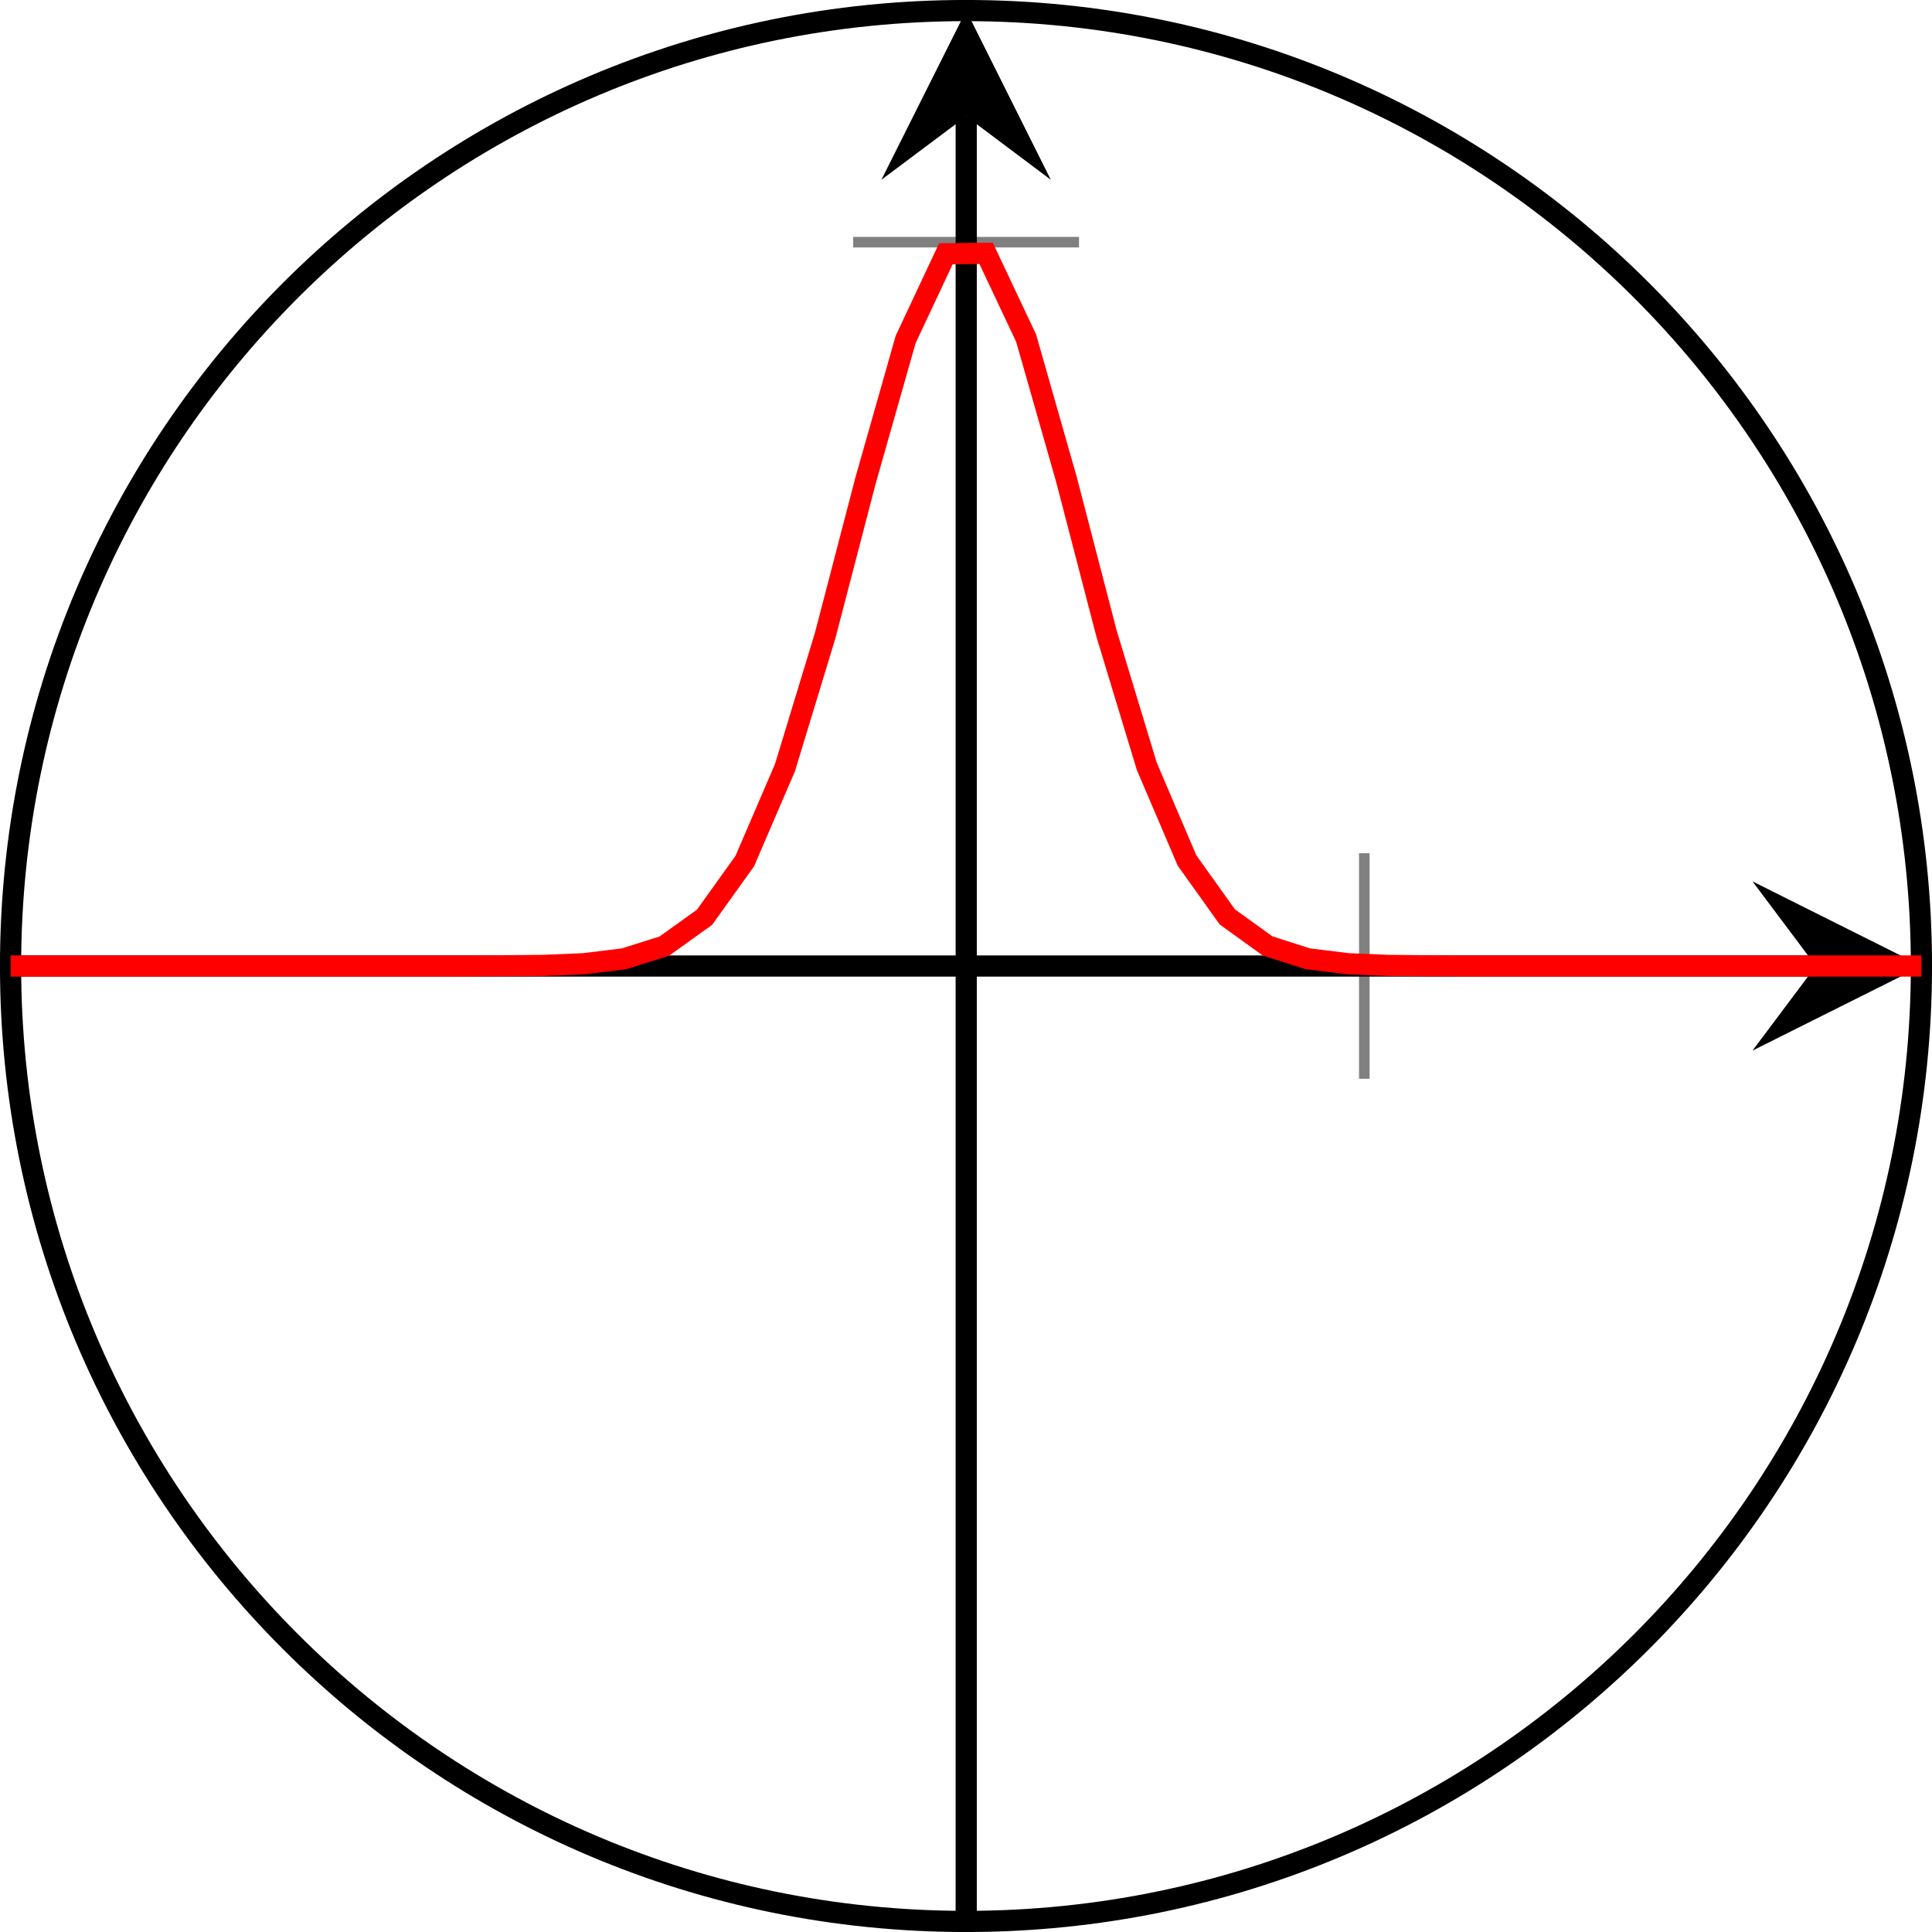
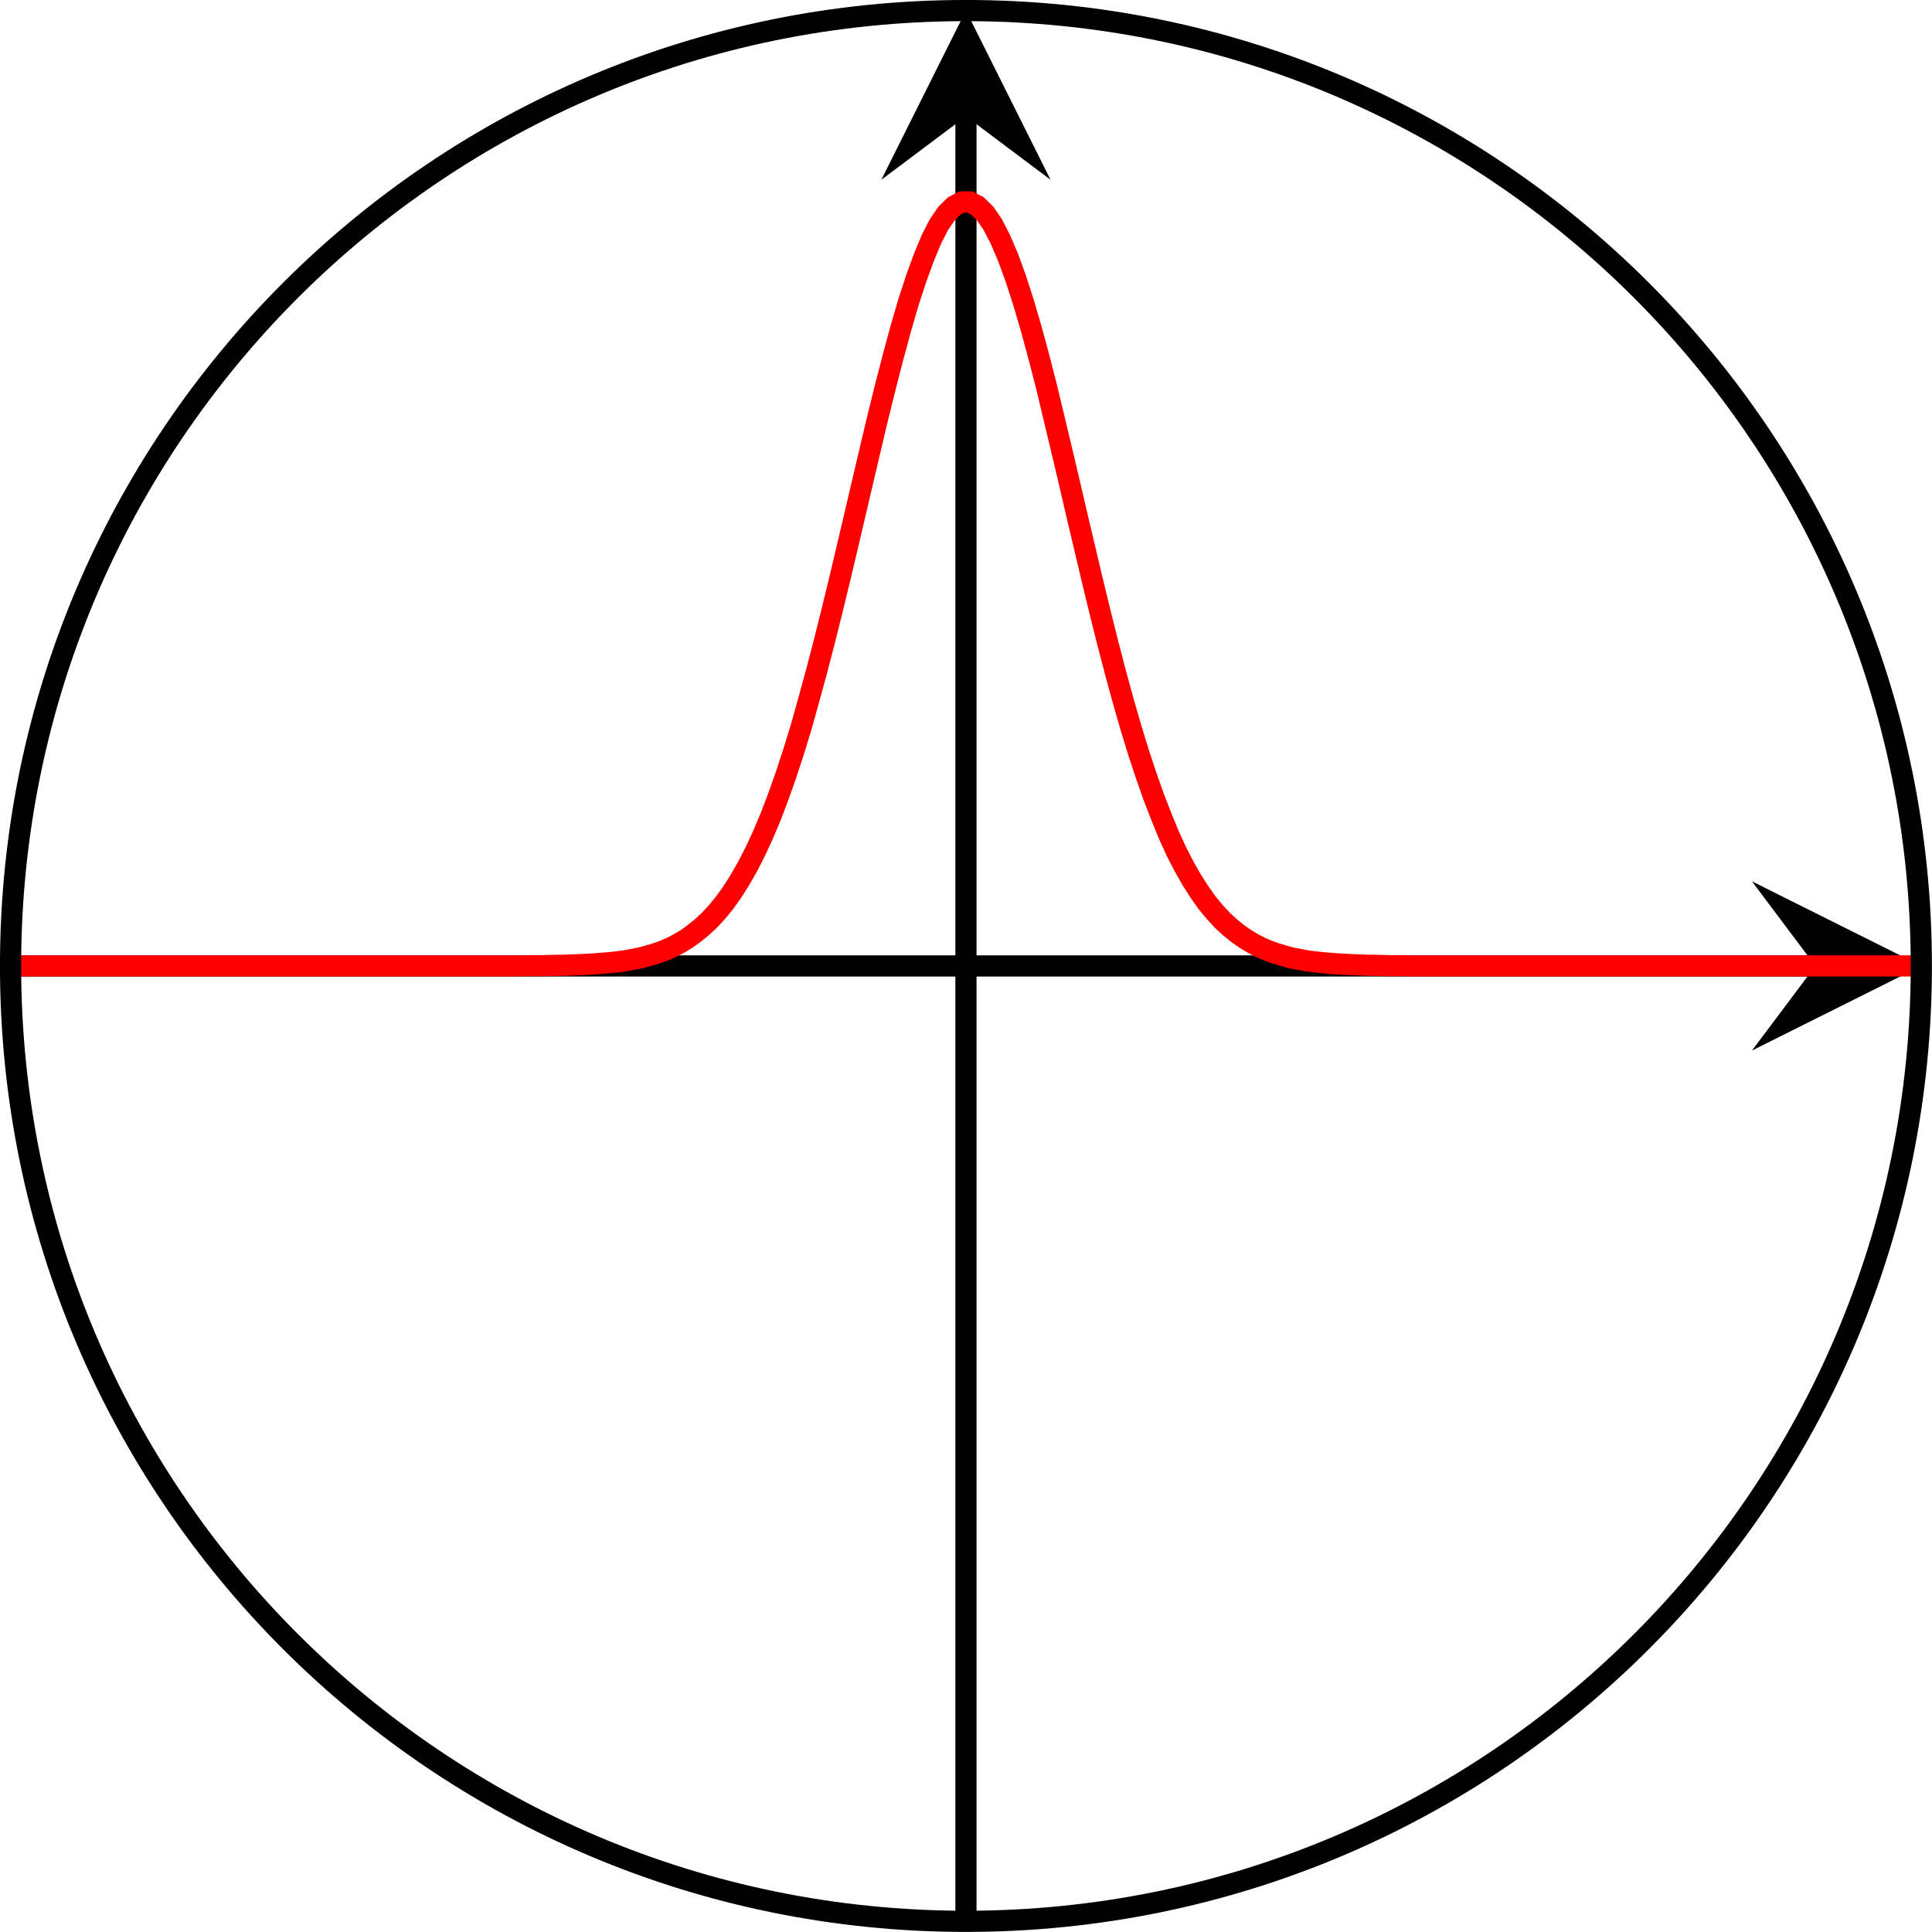
- <svg xmlns="http://www.w3.org/2000/svg" width="36.398pt" height="36.398pt" viewBox="0 0 36.398 36.398" version="1.1">
+ <svg xmlns="http://www.w3.org/2000/svg" width="36.398" height="36.4" viewBox="0 0 36.398 36.4">
  <defs>
-     <clipPath id="clip1">
-       <path d="M 25 15 L 26 15 L 26 21 L 25 21 Z M 25 15 " />
+     <clipPath id="clip-0">
+       <path clip-rule="nonzero" d="M 33 16 L 36.398 16 L 36.398 20 L 33 20 Z M 33 16 " />
    </clipPath>
-     <clipPath id="clip2">
-       <path d="M 36.199 18.199 C 36.199 8.258 28.141 0.199 18.199 0.199 C 8.258 0.199 0.199 8.258 0.199 18.199 C 0.199 28.141 8.258 36.199 18.199 36.199 C 28.141 36.199 36.199 28.141 36.199 18.199 Z M 36.199 18.199 " />
+     <clipPath id="clip-1">
+       <path clip-rule="nonzero" d="M 18 1 L 19 1 L 19 36.398 L 18 36.398 Z M 18 1 " />
    </clipPath>
-     <clipPath id="clip3">
-       <path d="M 15 4 L 21 4 L 21 5 L 15 5 Z M 15 4 " />
+     <clipPath id="clip-2">
+       <path clip-rule="nonzero" d="M 0.199 0.199 L 36.199 0.199 L 36.199 24 L 0.199 24 Z M 0.199 0.199 " />
    </clipPath>
-     <clipPath id="clip4">
-       <path d="M 36.199 18.199 C 36.199 8.258 28.141 0.199 18.199 0.199 C 8.258 0.199 0.199 8.258 0.199 18.199 C 0.199 28.141 8.258 36.199 18.199 36.199 C 28.141 36.199 36.199 28.141 36.199 18.199 Z M 36.199 18.199 " />
-     </clipPath>
-     <clipPath id="clip5">
-       <path d="M 0 18 L 35 18 L 35 19 L 0 19 Z M 0 18 " />
-     </clipPath>
-     <clipPath id="clip6">
-       <path d="M 36.199 18.199 C 36.199 8.258 28.141 0.199 18.199 0.199 C 8.258 0.199 0.199 8.258 0.199 18.199 C 0.199 28.141 8.258 36.199 18.199 36.199 C 28.141 36.199 36.199 28.141 36.199 18.199 Z M 36.199 18.199 " />
-     </clipPath>
-     <clipPath id="clip7">
-       <path d="M 33 16 L 36.398 16 L 36.398 20 L 33 20 Z M 33 16 " />
-     </clipPath>
-     <clipPath id="clip8">
-       <path d="M 36.199 18.199 C 36.199 8.258 28.141 0.199 18.199 0.199 C 8.258 0.199 0.199 8.258 0.199 18.199 C 0.199 28.141 8.258 36.199 18.199 36.199 C 28.141 36.199 36.199 28.141 36.199 18.199 Z M 36.199 18.199 " />
-     </clipPath>
-     <clipPath id="clip9">
-       <path d="M 18 1 L 19 1 L 19 36.398 L 18 36.398 Z M 18 1 " />
-     </clipPath>
-     <clipPath id="clip10">
-       <path d="M 36.199 18.199 C 36.199 8.258 28.141 0.199 18.199 0.199 C 8.258 0.199 0.199 8.258 0.199 18.199 C 0.199 28.141 8.258 36.199 18.199 36.199 C 28.141 36.199 36.199 28.141 36.199 18.199 Z M 36.199 18.199 " />
-     </clipPath>
-     <clipPath id="clip11">
-       <path d="M 16 0 L 20 0 L 20 4 L 16 4 Z M 16 0 " />
-     </clipPath>
-     <clipPath id="clip12">
-       <path d="M 36.199 18.199 C 36.199 8.258 28.141 0.199 18.199 0.199 C 8.258 0.199 0.199 8.258 0.199 18.199 C 0.199 28.141 8.258 36.199 18.199 36.199 C 28.141 36.199 36.199 28.141 36.199 18.199 Z M 36.199 18.199 " />
-     </clipPath>
-     <clipPath id="clip13">
-       <path d="M 0.199 0.199 L 36.203 0.199 L 36.203 24 L 0.199 24 Z M 0.199 0.199 " />
-     </clipPath>
-     <clipPath id="clip14">
-       <path d="M 36.199 18.199 C 36.199 8.258 28.141 0.199 18.199 0.199 C 8.258 0.199 0.199 8.258 0.199 18.199 C 0.199 28.141 8.258 36.199 18.199 36.199 C 28.141 36.199 36.199 28.141 36.199 18.199 Z M 36.199 18.199 " />
+     <clipPath id="clip-3">
+       <path clip-rule="nonzero" d="M 0 0 L 36.398 0 L 36.398 36.398 L 0 36.398 Z M 0 0 " />
    </clipPath>
  </defs>
-   <g id="surface1">
-     <path style="fill:none;stroke-width:0.399;stroke-linecap:butt;stroke-linejoin:miter;stroke:rgb(0%,0%,0%);stroke-opacity:1;stroke-miterlimit:10;" d="M 36 18 C 36 27.941 27.942 36 18 36 C 8.059 36 0 27.941 0 18 C 0 8.058 8.059 -0 18 -0 C 27.942 -0 36 8.058 36 18 Z M 36 18 " transform="matrix(1,0,0,-1,0.199,36.199)" />
-     <g clip-path="url(#clip1)" clip-rule="nonzero">
-       <g clip-path="url(#clip2)" clip-rule="nonzero">
-         <path style="fill:none;stroke-width:0.199;stroke-linecap:butt;stroke-linejoin:miter;stroke:rgb(50%,50%,50%);stroke-opacity:1;stroke-miterlimit:10;" d="M 45.005 12.875 L 45.005 17.125 " transform="matrix(1,0,0,-1,-19.302,33.199)" />
-       </g>
-     </g>
-     <g clip-path="url(#clip3)" clip-rule="nonzero">
-       <g clip-path="url(#clip4)" clip-rule="nonzero">
-         <path style="fill:none;stroke-width:0.199;stroke-linecap:butt;stroke-linejoin:miter;stroke:rgb(50%,50%,50%);stroke-opacity:1;stroke-miterlimit:10;" d="M 35.376 28.637 L 39.63 28.637 " transform="matrix(1,0,0,-1,-19.302,33.199)" />
-       </g>
-     </g>
-     <g clip-path="url(#clip5)" clip-rule="nonzero">
-       <g clip-path="url(#clip6)" clip-rule="nonzero">
-         <path style="fill:none;stroke-width:0.399;stroke-linecap:butt;stroke-linejoin:miter;stroke:rgb(0%,0%,0%);stroke-opacity:1;stroke-miterlimit:10;" d="M 19.501 15 L 53.513 15 " transform="matrix(1,0,0,-1,-19.302,33.199)" />
-       </g>
-     </g>
-     <g clip-path="url(#clip7)" clip-rule="nonzero">
-       <g clip-path="url(#clip8)" clip-rule="nonzero">
-         <path style=" stroke:none;fill-rule:nonzero;fill:rgb(0%,0%,0%);fill-opacity:1;" d="M 36.203 18.199 L 33.016 16.605 L 34.211 18.199 L 33.016 19.793 " />
-       </g>
-     </g>
-     <g clip-path="url(#clip9)" clip-rule="nonzero">
-       <g clip-path="url(#clip10)" clip-rule="nonzero">
-         <path style="fill:none;stroke-width:0.399;stroke-linecap:butt;stroke-linejoin:miter;stroke:rgb(0%,0%,0%);stroke-opacity:1;stroke-miterlimit:10;" d="M 37.505 -3 L 37.505 31.008 " transform="matrix(1,0,0,-1,-19.302,33.199)" />
-       </g>
-     </g>
-     <g clip-path="url(#clip11)" clip-rule="nonzero">
-       <g clip-path="url(#clip12)" clip-rule="nonzero">
-         <path style=" stroke:none;fill-rule:nonzero;fill:rgb(0%,0%,0%);fill-opacity:1;" d="M 18.203 0.199 L 16.605 3.387 L 18.203 2.191 L 19.797 3.387 " />
-       </g>
-     </g>
-     <g clip-path="url(#clip13)" clip-rule="nonzero">
-       <g clip-path="url(#clip14)" clip-rule="nonzero">
-         <path style="fill:none;stroke-width:0.399;stroke-linecap:butt;stroke-linejoin:miter;stroke:rgb(100%,0%,0%);stroke-opacity:1;stroke-miterlimit:10;" d="M 0.001 15 L 28.029 15 L 28.786 15.004 L 29.544 15.011 L 30.302 15.043 L 31.06 15.136 L 31.818 15.375 L 32.575 15.918 L 33.333 16.976 L 34.091 18.738 L 34.849 21.23 L 35.607 24.14 L 36.364 26.804 L 37.122 28.418 L 37.88 28.426 L 38.634 26.828 L 39.392 24.172 L 40.15 21.258 L 40.907 18.762 L 41.665 16.988 L 42.423 15.926 L 43.181 15.379 L 43.939 15.136 L 44.697 15.043 L 45.454 15.011 L 46.212 15.004 L 46.97 15 L 74.997 15 " transform="matrix(1,0,0,-1,-19.302,33.199)" />
-       </g>
-     </g>
+   <path fill="none" stroke-width="0.399" stroke-linecap="butt" stroke-linejoin="miter" stroke="rgb(0%, 0%, 0%)" stroke-opacity="1" stroke-miterlimit="10" d="M 0 18.002 L 34.004 18.002 " transform="matrix(1, 0, 0, -1, 0.199, 36.201)" />
+   <g clip-path="url(#clip-0)">
+     <path fill-rule="nonzero" fill="rgb(0%, 0%, 0%)" fill-opacity="1" d="M 36.199 18.199 L 33.008 16.605 L 34.203 18.199 L 33.008 19.793 " />
+   </g>
+   <g clip-path="url(#clip-1)">
+     <path fill="none" stroke-width="0.399" stroke-linecap="butt" stroke-linejoin="miter" stroke="rgb(0%, 0%, 0%)" stroke-opacity="1" stroke-miterlimit="10" d="M 18 0.002 L 18 34.01 " transform="matrix(1, 0, 0, -1, 0.199, 36.201)" />
+   </g>
+   <path fill-rule="nonzero" fill="rgb(0%, 0%, 0%)" fill-opacity="1" d="M 18.199 0.199 L 16.605 3.387 L 18.199 2.191 L 19.793 3.387 " />
+   <g clip-path="url(#clip-2)">
+     <path fill="none" stroke-width="0.399" stroke-linecap="butt" stroke-linejoin="miter" stroke="rgb(100%, 0%, 0%)" stroke-opacity="1" stroke-miterlimit="10" d="M 0.035 18.002 L 9.559 18.002 L 9.703 18.006 L 9.992 18.006 L 10.281 18.014 L 10.426 18.014 L 10.567 18.021 L 10.711 18.025 L 11 18.041 L 11.289 18.064 L 11.434 18.08 L 11.578 18.099 L 11.867 18.154 L 12.012 18.193 L 12.156 18.236 L 12.301 18.287 L 12.446 18.349 L 12.59 18.424 L 12.735 18.51 L 12.875 18.611 L 13.02 18.728 L 13.164 18.861 L 13.309 19.017 L 13.453 19.193 L 13.598 19.396 L 13.742 19.623 L 13.887 19.877 L 14.031 20.158 L 14.176 20.471 L 14.321 20.814 L 14.465 21.193 L 14.61 21.603 L 14.754 22.041 L 14.899 22.514 L 15.039 23.017 L 15.184 23.545 L 15.328 24.099 L 15.473 24.678 L 15.617 25.271 L 15.762 25.881 L 16.196 27.732 L 16.34 28.338 L 16.485 28.924 L 16.629 29.482 L 16.774 30.017 L 16.918 30.51 L 17.063 30.955 L 17.207 31.349 L 17.348 31.689 L 17.492 31.971 L 17.637 32.181 L 17.781 32.322 L 17.926 32.396 L 18.071 32.396 L 18.215 32.322 L 18.36 32.181 L 18.504 31.971 L 18.649 31.689 L 18.793 31.353 L 18.938 30.955 L 19.082 30.51 L 19.227 30.017 L 19.371 29.486 L 19.516 28.924 L 19.656 28.338 L 19.801 27.732 L 19.946 27.119 L 20.09 26.498 L 20.235 25.885 L 20.379 25.275 L 20.524 24.678 L 20.668 24.103 L 20.813 23.545 L 20.957 23.017 L 21.102 22.514 L 21.246 22.041 L 21.391 21.603 L 21.535 21.193 L 21.68 20.818 L 21.821 20.474 L 21.965 20.158 L 22.11 19.877 L 22.254 19.623 L 22.399 19.396 L 22.543 19.193 L 22.688 19.017 L 22.832 18.861 L 22.977 18.728 L 23.121 18.611 L 23.266 18.51 L 23.41 18.424 L 23.555 18.349 L 23.699 18.287 L 23.844 18.236 L 23.988 18.193 L 24.129 18.154 L 24.418 18.099 L 24.563 18.08 L 24.707 18.064 L 24.996 18.041 L 25.285 18.025 L 25.43 18.021 L 25.574 18.014 L 25.719 18.014 L 26.008 18.006 L 26.293 18.006 L 26.438 18.002 L 35.961 18.002 " transform="matrix(1, 0, 0, -1, 0.199, 36.201)" />
+   </g>
+   <g clip-path="url(#clip-3)">
+     <path fill="none" stroke-width="0.399" stroke-linecap="butt" stroke-linejoin="miter" stroke="rgb(0%, 0%, 0%)" stroke-opacity="1" stroke-miterlimit="10" d="M 36 18.002 C 36 27.943 27.942 36.002 18 36.002 C 8.059 36.002 0 27.943 0 18.002 C 0 8.06 8.059 0.002 18 0.002 C 27.942 0.002 36 8.06 36 18.002 Z M 36 18.002 " transform="matrix(1, 0, 0, -1, 0.199, 36.201)" />
  </g>
</svg>
